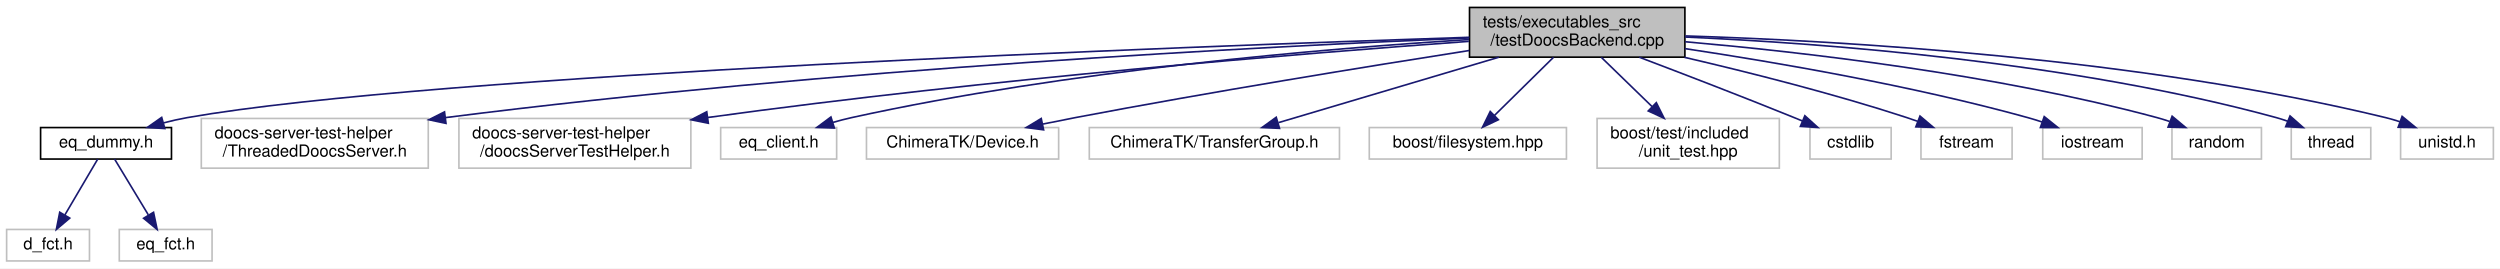
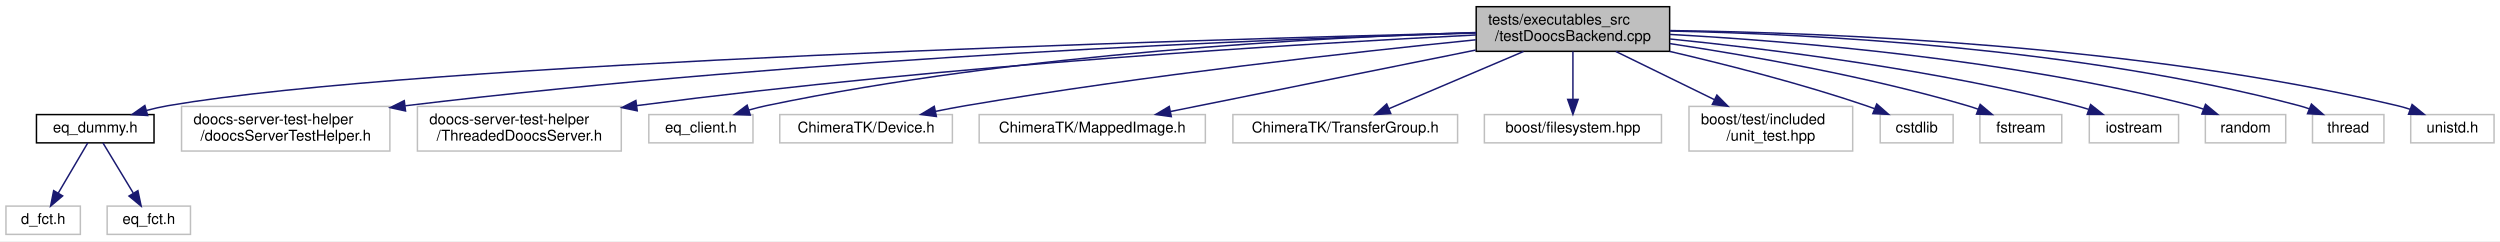
- <svg xmlns="http://www.w3.org/2000/svg" xmlns:xlink="http://www.w3.org/1999/xlink" width="1509pt" height="162pt" viewBox="0.00 0.00 1509.00 162.00">
+ <svg xmlns="http://www.w3.org/2000/svg" xmlns:xlink="http://www.w3.org/1999/xlink" width="1680pt" height="162pt" viewBox="0.00 0.00 1680.00 162.00">
  <g id="graph0" class="graph" transform="scale(1 1) rotate(0) translate(4 158)">
-     <polygon fill="white" stroke="transparent" points="-4,4 -4,-158 1505,-158 1505,4 -4,4" />
+     <polygon fill="white" stroke="transparent" points="-4,4 -4,-158 1676,-158 1676,4 -4,4" />
    <g id="node1" class="node">
      <g id="a_node1">
        <a xlink:title=" ">
-           <polygon fill="#bfbfbf" stroke="black" points="883,-123.5 883,-153.5 1013,-153.5 1013,-123.5 883,-123.5" />
-           <text text-anchor="start" x="891" y="-141.5" font-family="Helvetica,sans-Serif" font-size="10.00">tests/executables_src</text>
-           <text text-anchor="middle" x="948" y="-130.5" font-family="Helvetica,sans-Serif" font-size="10.00">/testDoocsBackend.cpp</text>
+           <polygon fill="#bfbfbf" stroke="black" points="988,-123.5 988,-153.5 1118,-153.5 1118,-123.5 988,-123.5" />
+           <text text-anchor="start" x="996" y="-141.5" font-family="Helvetica,sans-Serif" font-size="10.00">tests/executables_src</text>
+           <text text-anchor="middle" x="1053" y="-130.5" font-family="Helvetica,sans-Serif" font-size="10.00">/testDoocsBackend.cpp</text>
        </a>
      </g>
    </g>
    <g id="node2" class="node">
      <g id="a_node2">
        <a xlink:href="eq__dummy_8h.html" target="_top" xlink:title=" ">
          <polygon fill="white" stroke="black" points="20.5,-62 20.5,-81 99.5,-81 99.5,-62 20.5,-62" />
          <text text-anchor="middle" x="60" y="-69" font-family="Helvetica,sans-Serif" font-size="10.00">eq_dummy.h</text>
        </a>
      </g>
    </g>
    <g id="edge1" class="edge">
-       <path fill="none" stroke="midnightblue" d="M882.98,-135.5C712.85,-129.96 257.48,-113.09 109,-87 104.28,-86.17 99.37,-85.05 94.56,-83.79" />
-       <polygon fill="midnightblue" stroke="midnightblue" points="95.49,-80.41 84.92,-81.07 93.59,-87.15 95.49,-80.41" />
+       <path fill="none" stroke="midnightblue" d="M987.98,-136C803.38,-131.44 278.53,-116.2 109,-87 104.22,-86.18 99.26,-85.05 94.39,-83.77" />
+       <polygon fill="midnightblue" stroke="midnightblue" points="95.24,-80.37 84.66,-81.02 93.33,-87.11 95.24,-80.37" />
    </g>
    <g id="node5" class="node">
      <g id="a_node5">
        <a xlink:title=" ">
-           <polygon fill="white" stroke="#bfbfbf" points="117.5,-56.5 117.5,-86.5 254.5,-86.5 254.5,-56.5 117.5,-56.5" />
-           <text text-anchor="start" x="125.5" y="-74.5" font-family="Helvetica,sans-Serif" font-size="10.00">doocs-server-test-helper</text>
-           <text text-anchor="middle" x="186" y="-63.5" font-family="Helvetica,sans-Serif" font-size="10.00">/ThreadedDoocsServer.h</text>
+           <polygon fill="white" stroke="#bfbfbf" points="118,-56.5 118,-86.5 258,-86.5 258,-56.5 118,-56.5" />
+           <text text-anchor="start" x="126" y="-74.5" font-family="Helvetica,sans-Serif" font-size="10.00">doocs-server-test-helper</text>
+           <text text-anchor="middle" x="188" y="-63.5" font-family="Helvetica,sans-Serif" font-size="10.00">/doocsServerTestHelper.h</text>
        </a>
      </g>
    </g>
    <g id="edge4" class="edge">
-       <path fill="none" stroke="midnightblue" d="M882.68,-135.07C762.43,-130.08 497.77,-116.66 264.85,-87.01" />
-       <polygon fill="midnightblue" stroke="midnightblue" points="265.2,-83.53 254.84,-85.72 264.31,-90.47 265.2,-83.53" />
+       <path fill="none" stroke="midnightblue" d="M987.89,-135.84C854.75,-131.91 541.62,-119.83 268.29,-86.92" />
+       <polygon fill="midnightblue" stroke="midnightblue" points="268.52,-83.42 258.17,-85.69 267.67,-90.37 268.52,-83.42" />
    </g>
    <g id="node6" class="node">
      <g id="a_node6">
        <a xlink:title=" ">
-           <polygon fill="white" stroke="#bfbfbf" points="273,-56.5 273,-86.5 413,-86.5 413,-56.5 273,-56.5" />
-           <text text-anchor="start" x="281" y="-74.5" font-family="Helvetica,sans-Serif" font-size="10.00">doocs-server-test-helper</text>
-           <text text-anchor="middle" x="343" y="-63.5" font-family="Helvetica,sans-Serif" font-size="10.00">/doocsServerTestHelper.h</text>
+           <polygon fill="white" stroke="#bfbfbf" points="276.5,-56.5 276.5,-86.5 413.5,-86.5 413.5,-56.5 276.5,-56.5" />
+           <text text-anchor="start" x="284.5" y="-74.5" font-family="Helvetica,sans-Serif" font-size="10.00">doocs-server-test-helper</text>
+           <text text-anchor="middle" x="345" y="-63.5" font-family="Helvetica,sans-Serif" font-size="10.00">/ThreadedDoocsServer.h</text>
        </a>
      </g>
    </g>
    <g id="edge5" class="edge">
-       <path fill="none" stroke="midnightblue" d="M882.6,-133.03C784.82,-125.96 594.56,-110.64 423.12,-87.08" />
-       <polygon fill="midnightblue" stroke="midnightblue" points="423.55,-83.61 413.16,-85.7 422.59,-90.54 423.55,-83.61" />
+       <path fill="none" stroke="midnightblue" d="M987.92,-134.51C875.14,-128.85 635.93,-114.69 423.92,-87.03" />
+       <polygon fill="midnightblue" stroke="midnightblue" points="424.21,-83.53 413.84,-85.7 423.3,-90.47 424.21,-83.53" />
    </g>
    <g id="node7" class="node">
      <g id="a_node7">
        <a xlink:title=" ">
-           <polygon fill="white" stroke="#bfbfbf" points="431,-62 431,-81 501,-81 501,-62 431,-62" />
-           <text text-anchor="middle" x="466" y="-69" font-family="Helvetica,sans-Serif" font-size="10.00">eq_client.h</text>
+           <polygon fill="white" stroke="#bfbfbf" points="432,-62 432,-81 502,-81 502,-62 432,-62" />
+           <text text-anchor="middle" x="467" y="-69" font-family="Helvetica,sans-Serif" font-size="10.00">eq_client.h</text>
        </a>
      </g>
    </g>
    <g id="edge6" class="edge">
-       <path fill="none" stroke="midnightblue" d="M882.75,-134.13C796.57,-128.74 640.45,-115.7 510,-87 506.33,-86.19 502.53,-85.2 498.77,-84.11" />
-       <polygon fill="midnightblue" stroke="midnightblue" points="499.63,-80.71 489.05,-81.07 497.55,-87.39 499.63,-80.71" />
+       <path fill="none" stroke="midnightblue" d="M987.64,-136.15C885.08,-132.97 680.53,-122.36 511,-87 507.12,-86.19 503.11,-85.16 499.16,-84.02" />
+       <polygon fill="midnightblue" stroke="midnightblue" points="500.16,-80.66 489.57,-81.02 498.07,-87.34 500.16,-80.66" />
    </g>
    <g id="node8" class="node">
      <g id="a_node8">
        <a xlink:title=" ">
-           <polygon fill="white" stroke="#bfbfbf" points="519,-62 519,-81 635,-81 635,-62 519,-62" />
-           <text text-anchor="middle" x="577" y="-69" font-family="Helvetica,sans-Serif" font-size="10.00">ChimeraTK/Device.h</text>
+           <polygon fill="white" stroke="#bfbfbf" points="520,-62 520,-81 636,-81 636,-62 520,-62" />
+           <text text-anchor="middle" x="578" y="-69" font-family="Helvetica,sans-Serif" font-size="10.00">ChimeraTK/Device.h</text>
        </a>
      </g>
    </g>
    <g id="edge7" class="edge">
-       <path fill="none" stroke="midnightblue" d="M882.83,-127.51C821.37,-117.88 726.73,-102.52 645,-87 638.7,-85.8 632.08,-84.48 625.55,-83.13" />
-       <polygon fill="midnightblue" stroke="midnightblue" points="625.92,-79.63 615.42,-81.01 624.49,-86.48 625.92,-79.63" />
+       <path fill="none" stroke="midnightblue" d="M987.73,-131.25C906.95,-123.1 765.33,-107.42 645,-87 638.38,-85.88 631.42,-84.54 624.59,-83.15" />
+       <polygon fill="midnightblue" stroke="midnightblue" points="625.25,-79.71 614.75,-81.08 623.81,-86.56 625.25,-79.71" />
    </g>
    <g id="node9" class="node">
      <g id="a_node9">
        <a xlink:title=" ">
-           <polygon fill="white" stroke="#bfbfbf" points="653.5,-62 653.5,-81 804.5,-81 804.5,-62 653.5,-62" />
-           <text text-anchor="middle" x="729" y="-69" font-family="Helvetica,sans-Serif" font-size="10.00">ChimeraTK/TransferGroup.h</text>
+           <polygon fill="white" stroke="#bfbfbf" points="654,-62 654,-81 806,-81 806,-62 654,-62" />
+           <text text-anchor="middle" x="730" y="-69" font-family="Helvetica,sans-Serif" font-size="10.00">ChimeraTK/MappedImage.h</text>
        </a>
      </g>
    </g>
    <g id="edge8" class="edge">
-       <path fill="none" stroke="midnightblue" d="M900.75,-123.48C860.98,-111.67 804.81,-95 767.67,-83.98" />
-       <polygon fill="midnightblue" stroke="midnightblue" points="768.32,-80.52 757.74,-81.03 766.33,-87.23 768.32,-80.52" />
+       <path fill="none" stroke="midnightblue" d="M987.64,-124.35C927.24,-112.19 838.66,-94.37 782.68,-83.1" />
+       <polygon fill="midnightblue" stroke="midnightblue" points="783.12,-79.62 772.62,-81.08 781.73,-86.48 783.12,-79.62" />
    </g>
    <g id="node10" class="node">
      <g id="a_node10">
        <a xlink:title=" ">
-           <polygon fill="white" stroke="#bfbfbf" points="822.5,-62 822.5,-81 941.5,-81 941.5,-62 822.5,-62" />
-           <text text-anchor="middle" x="882" y="-69" font-family="Helvetica,sans-Serif" font-size="10.00">boost/filesystem.hpp</text>
+           <polygon fill="white" stroke="#bfbfbf" points="824.5,-62 824.5,-81 975.5,-81 975.5,-62 824.5,-62" />
+           <text text-anchor="middle" x="900" y="-69" font-family="Helvetica,sans-Serif" font-size="10.00">ChimeraTK/TransferGroup.h</text>
        </a>
      </g>
    </g>
    <g id="edge9" class="edge">
-       <path fill="none" stroke="midnightblue" d="M933.68,-123.4C923.18,-113.06 908.93,-99.02 898.05,-88.31" />
-       <polygon fill="midnightblue" stroke="midnightblue" points="900.41,-85.72 890.83,-81.19 895.5,-90.71 900.41,-85.72" />
+       <path fill="none" stroke="midnightblue" d="M1019.8,-123.4C992.84,-111.94 955.17,-95.94 929.31,-84.95" />
+       <polygon fill="midnightblue" stroke="midnightblue" points="930.6,-81.7 920.02,-81.01 927.86,-88.14 930.6,-81.7" />
    </g>
    <g id="node11" class="node">
      <g id="a_node11">
        <a xlink:title=" ">
-           <polygon fill="white" stroke="#bfbfbf" points="960,-56.5 960,-86.5 1070,-86.5 1070,-56.5 960,-56.5" />
-           <text text-anchor="start" x="968" y="-74.5" font-family="Helvetica,sans-Serif" font-size="10.00">boost/test/included</text>
-           <text text-anchor="middle" x="1015" y="-63.5" font-family="Helvetica,sans-Serif" font-size="10.00">/unit_test.hpp</text>
+           <polygon fill="white" stroke="#bfbfbf" points="993.5,-62 993.5,-81 1112.5,-81 1112.5,-62 993.5,-62" />
+           <text text-anchor="middle" x="1053" y="-69" font-family="Helvetica,sans-Serif" font-size="10.00">boost/filesystem.hpp</text>
        </a>
      </g>
    </g>
    <g id="edge10" class="edge">
-       <path fill="none" stroke="midnightblue" d="M962.54,-123.4C971.49,-114.71 983.14,-103.4 993.19,-93.66" />
-       <polygon fill="midnightblue" stroke="midnightblue" points="995.75,-96.05 1000.49,-86.58 990.88,-91.03 995.75,-96.05" />
+       <path fill="none" stroke="midnightblue" d="M1053,-123.4C1053,-114.06 1053,-101.71 1053,-91.52" />
+       <polygon fill="midnightblue" stroke="midnightblue" points="1056.5,-91.19 1053,-81.19 1049.5,-91.19 1056.5,-91.19" />
    </g>
    <g id="node12" class="node">
      <g id="a_node12">
        <a xlink:title=" ">
-           <polygon fill="white" stroke="#bfbfbf" points="1088.5,-62 1088.5,-81 1137.5,-81 1137.5,-62 1088.5,-62" />
-           <text text-anchor="middle" x="1113" y="-69" font-family="Helvetica,sans-Serif" font-size="10.00">cstdlib</text>
+           <polygon fill="white" stroke="#bfbfbf" points="1131,-56.5 1131,-86.5 1241,-86.5 1241,-56.5 1131,-56.5" />
+           <text text-anchor="start" x="1139" y="-74.5" font-family="Helvetica,sans-Serif" font-size="10.00">boost/test/included</text>
+           <text text-anchor="middle" x="1186" y="-63.5" font-family="Helvetica,sans-Serif" font-size="10.00">/unit_test.hpp</text>
        </a>
      </g>
    </g>
    <g id="edge11" class="edge">
-       <path fill="none" stroke="midnightblue" d="M985.41,-123.48C1011.68,-113.53 1047.61,-99.74 1079,-87 1080.59,-86.35 1082.23,-85.68 1083.87,-85" />
-       <polygon fill="midnightblue" stroke="midnightblue" points="1085.41,-88.15 1093.27,-81.05 1082.7,-81.7 1085.41,-88.15" />
+       <path fill="none" stroke="midnightblue" d="M1081.86,-123.4C1101.29,-113.9 1127.12,-101.28 1148.19,-90.98" />
+       <polygon fill="midnightblue" stroke="midnightblue" points="1149.75,-94.11 1157.2,-86.58 1146.68,-87.82 1149.75,-94.11" />
    </g>
    <g id="node13" class="node">
      <g id="a_node13">
        <a xlink:title=" ">
-           <polygon fill="white" stroke="#bfbfbf" points="1155.5,-62 1155.5,-81 1210.5,-81 1210.5,-62 1155.5,-62" />
-           <text text-anchor="middle" x="1183" y="-69" font-family="Helvetica,sans-Serif" font-size="10.00">fstream</text>
+           <polygon fill="white" stroke="#bfbfbf" points="1259.5,-62 1259.5,-81 1308.5,-81 1308.5,-62 1259.5,-62" />
+           <text text-anchor="middle" x="1284" y="-69" font-family="Helvetica,sans-Serif" font-size="10.00">cstdlib</text>
        </a>
      </g>
    </g>
    <g id="edge12" class="edge">
-       <path fill="none" stroke="midnightblue" d="M1012.71,-123.4C1051.94,-114.28 1102.78,-101.44 1147,-87 1149.13,-86.3 1151.32,-85.54 1153.51,-84.75" />
-       <polygon fill="midnightblue" stroke="midnightblue" points="1154.91,-87.96 1162.99,-81.11 1152.4,-81.42 1154.91,-87.96" />
+       <path fill="none" stroke="midnightblue" d="M1118.05,-123.45C1156.8,-114.44 1206.7,-101.69 1250,-87 1251.87,-86.37 1253.78,-85.68 1255.69,-84.95" />
+       <polygon fill="midnightblue" stroke="midnightblue" points="1257.17,-88.13 1265.14,-81.15 1254.55,-81.64 1257.17,-88.13" />
    </g>
    <g id="node14" class="node">
      <g id="a_node14">
        <a xlink:title=" ">
-           <polygon fill="white" stroke="#bfbfbf" points="1229,-62 1229,-81 1289,-81 1289,-62 1229,-62" />
-           <text text-anchor="middle" x="1259" y="-69" font-family="Helvetica,sans-Serif" font-size="10.00">iostream</text>
+           <polygon fill="white" stroke="#bfbfbf" points="1326.5,-62 1326.5,-81 1381.5,-81 1381.5,-62 1326.5,-62" />
+           <text text-anchor="middle" x="1354" y="-69" font-family="Helvetica,sans-Serif" font-size="10.00">fstream</text>
        </a>
      </g>
    </g>
    <g id="edge13" class="edge">
-       <path fill="none" stroke="midnightblue" d="M1013.01,-128.65C1068.57,-120.33 1150.33,-106.26 1220,-87 1222.81,-86.22 1225.7,-85.33 1228.57,-84.38" />
-       <polygon fill="midnightblue" stroke="midnightblue" points="1229.9,-87.63 1238.17,-81 1227.57,-81.02 1229.9,-87.63" />
+       <path fill="none" stroke="midnightblue" d="M1118.09,-128.71C1172.26,-120.54 1251.04,-106.66 1318,-87 1320.43,-86.29 1322.93,-85.47 1325.41,-84.59" />
+       <polygon fill="midnightblue" stroke="midnightblue" points="1326.7,-87.85 1334.81,-81.03 1324.22,-81.3 1326.7,-87.85" />
    </g>
    <g id="node15" class="node">
      <g id="a_node15">
        <a xlink:title=" ">
-           <polygon fill="white" stroke="#bfbfbf" points="1307,-62 1307,-81 1361,-81 1361,-62 1307,-62" />
-           <text text-anchor="middle" x="1334" y="-69" font-family="Helvetica,sans-Serif" font-size="10.00">random</text>
+           <polygon fill="white" stroke="#bfbfbf" points="1400,-62 1400,-81 1460,-81 1460,-62 1400,-62" />
+           <text text-anchor="middle" x="1430" y="-69" font-family="Helvetica,sans-Serif" font-size="10.00">iostream</text>
        </a>
      </g>
    </g>
    <g id="edge14" class="edge">
-       <path fill="none" stroke="midnightblue" d="M1013.13,-132.8C1084.13,-126.59 1200.63,-113.23 1298,-87 1300.5,-86.33 1303.07,-85.53 1305.62,-84.65" />
-       <polygon fill="midnightblue" stroke="midnightblue" points="1307.1,-87.84 1315.23,-81.05 1304.64,-81.28 1307.1,-87.84" />
+       <path fill="none" stroke="midnightblue" d="M1118.28,-131.8C1186.95,-124.87 1297.78,-111.02 1391,-87 1393.82,-86.27 1396.72,-85.42 1399.6,-84.49" />
+       <polygon fill="midnightblue" stroke="midnightblue" points="1400.91,-87.74 1409.21,-81.14 1398.61,-81.13 1400.91,-87.74" />
    </g>
    <g id="node16" class="node">
      <g id="a_node16">
        <a xlink:title=" ">
-           <polygon fill="white" stroke="#bfbfbf" points="1379,-62 1379,-81 1427,-81 1427,-62 1379,-62" />
-           <text text-anchor="middle" x="1403" y="-69" font-family="Helvetica,sans-Serif" font-size="10.00">thread</text>
+           <polygon fill="white" stroke="#bfbfbf" points="1478,-62 1478,-81 1532,-81 1532,-62 1478,-62" />
+           <text text-anchor="middle" x="1505" y="-69" font-family="Helvetica,sans-Serif" font-size="10.00">random</text>
        </a>
      </g>
    </g>
    <g id="edge15" class="edge">
-       <path fill="none" stroke="midnightblue" d="M1013.12,-135.64C1097,-131.9 1246.68,-120.67 1370,-87 1372.29,-86.37 1374.63,-85.61 1376.95,-84.78" />
-       <polygon fill="midnightblue" stroke="midnightblue" points="1378.27,-88.02 1386.22,-81.01 1375.64,-81.53 1378.27,-88.02" />
+       <path fill="none" stroke="midnightblue" d="M1118.11,-134.87C1200.83,-130.33 1347.46,-118.27 1469,-87 1471.51,-86.35 1474.08,-85.57 1476.64,-84.71" />
+       <polygon fill="midnightblue" stroke="midnightblue" points="1478.11,-87.9 1486.26,-81.13 1475.66,-81.34 1478.11,-87.9" />
    </g>
    <g id="node17" class="node">
      <g id="a_node17">
        <a xlink:title=" ">
-           <polygon fill="white" stroke="#bfbfbf" points="1445,-62 1445,-81 1501,-81 1501,-62 1445,-62" />
-           <text text-anchor="middle" x="1473" y="-69" font-family="Helvetica,sans-Serif" font-size="10.00">unistd.h</text>
+           <polygon fill="white" stroke="#bfbfbf" points="1550,-62 1550,-81 1598,-81 1598,-62 1550,-62" />
+           <text text-anchor="middle" x="1574" y="-69" font-family="Helvetica,sans-Serif" font-size="10.00">thread</text>
        </a>
      </g>
    </g>
    <g id="edge16" class="edge">
-       <path fill="none" stroke="midnightblue" d="M1013.28,-136.32C1107.79,-133.37 1287.64,-123.04 1436,-87 1438.83,-86.31 1441.73,-85.46 1444.6,-84.51" />
-       <polygon fill="midnightblue" stroke="midnightblue" points="1445.92,-87.75 1454.11,-81.03 1443.52,-81.18 1445.92,-87.75" />
+       <path fill="none" stroke="midnightblue" d="M1118.09,-137.14C1212.74,-135.19 1393.19,-126.09 1541,-87 1543.3,-86.39 1545.64,-85.65 1547.96,-84.82" />
+       <polygon fill="midnightblue" stroke="midnightblue" points="1549.28,-88.06 1557.24,-81.07 1546.65,-81.57 1549.28,-88.06" />
+     </g>
+     <g id="node18" class="node">
+       <g id="a_node18">
+         <a xlink:title=" ">
+           <polygon fill="white" stroke="#bfbfbf" points="1616,-62 1616,-81 1672,-81 1672,-62 1616,-62" />
+           <text text-anchor="middle" x="1644" y="-69" font-family="Helvetica,sans-Serif" font-size="10.00">unistd.h</text>
+         </a>
+       </g>
+     </g>
+     <g id="edge17" class="edge">
+       <path fill="none" stroke="midnightblue" d="M1118.35,-137.47C1222.95,-136.11 1433.83,-127.95 1607,-87 1609.83,-86.33 1612.74,-85.49 1615.61,-84.55" />
+       <polygon fill="midnightblue" stroke="midnightblue" points="1616.93,-87.79 1625.13,-81.08 1614.53,-81.21 1616.93,-87.79" />
    </g>
    <g id="node3" class="node">
      <g id="a_node3">
        <a xlink:title=" ">
          <polygon fill="white" stroke="#bfbfbf" points="0,-0.5 0,-19.5 50,-19.5 50,-0.5 0,-0.5" />
          <text text-anchor="middle" x="25" y="-7.5" font-family="Helvetica,sans-Serif" font-size="10.00">d_fct.h</text>
        </a>
      </g>
    </g>
    <g id="edge2" class="edge">
      <path fill="none" stroke="midnightblue" d="M54.99,-61.98C49.84,-53.23 41.69,-39.37 35.18,-28.31" />
      <polygon fill="midnightblue" stroke="midnightblue" points="38.09,-26.35 30.01,-19.51 32.06,-29.9 38.09,-26.35" />
    </g>
    <g id="node4" class="node">
      <g id="a_node4">
        <a xlink:title=" ">
          <polygon fill="white" stroke="#bfbfbf" points="68,-0.5 68,-19.5 124,-19.5 124,-0.5 68,-0.5" />
          <text text-anchor="middle" x="96" y="-7.5" font-family="Helvetica,sans-Serif" font-size="10.00">eq_fct.h</text>
        </a>
      </g>
    </g>
    <g id="edge3" class="edge">
      <path fill="none" stroke="midnightblue" d="M65.16,-61.98C70.45,-53.23 78.84,-39.37 85.53,-28.31" />
      <polygon fill="midnightblue" stroke="midnightblue" points="88.67,-29.88 90.85,-19.51 82.68,-26.25 88.67,-29.88" />
    </g>
  </g>
</svg>
